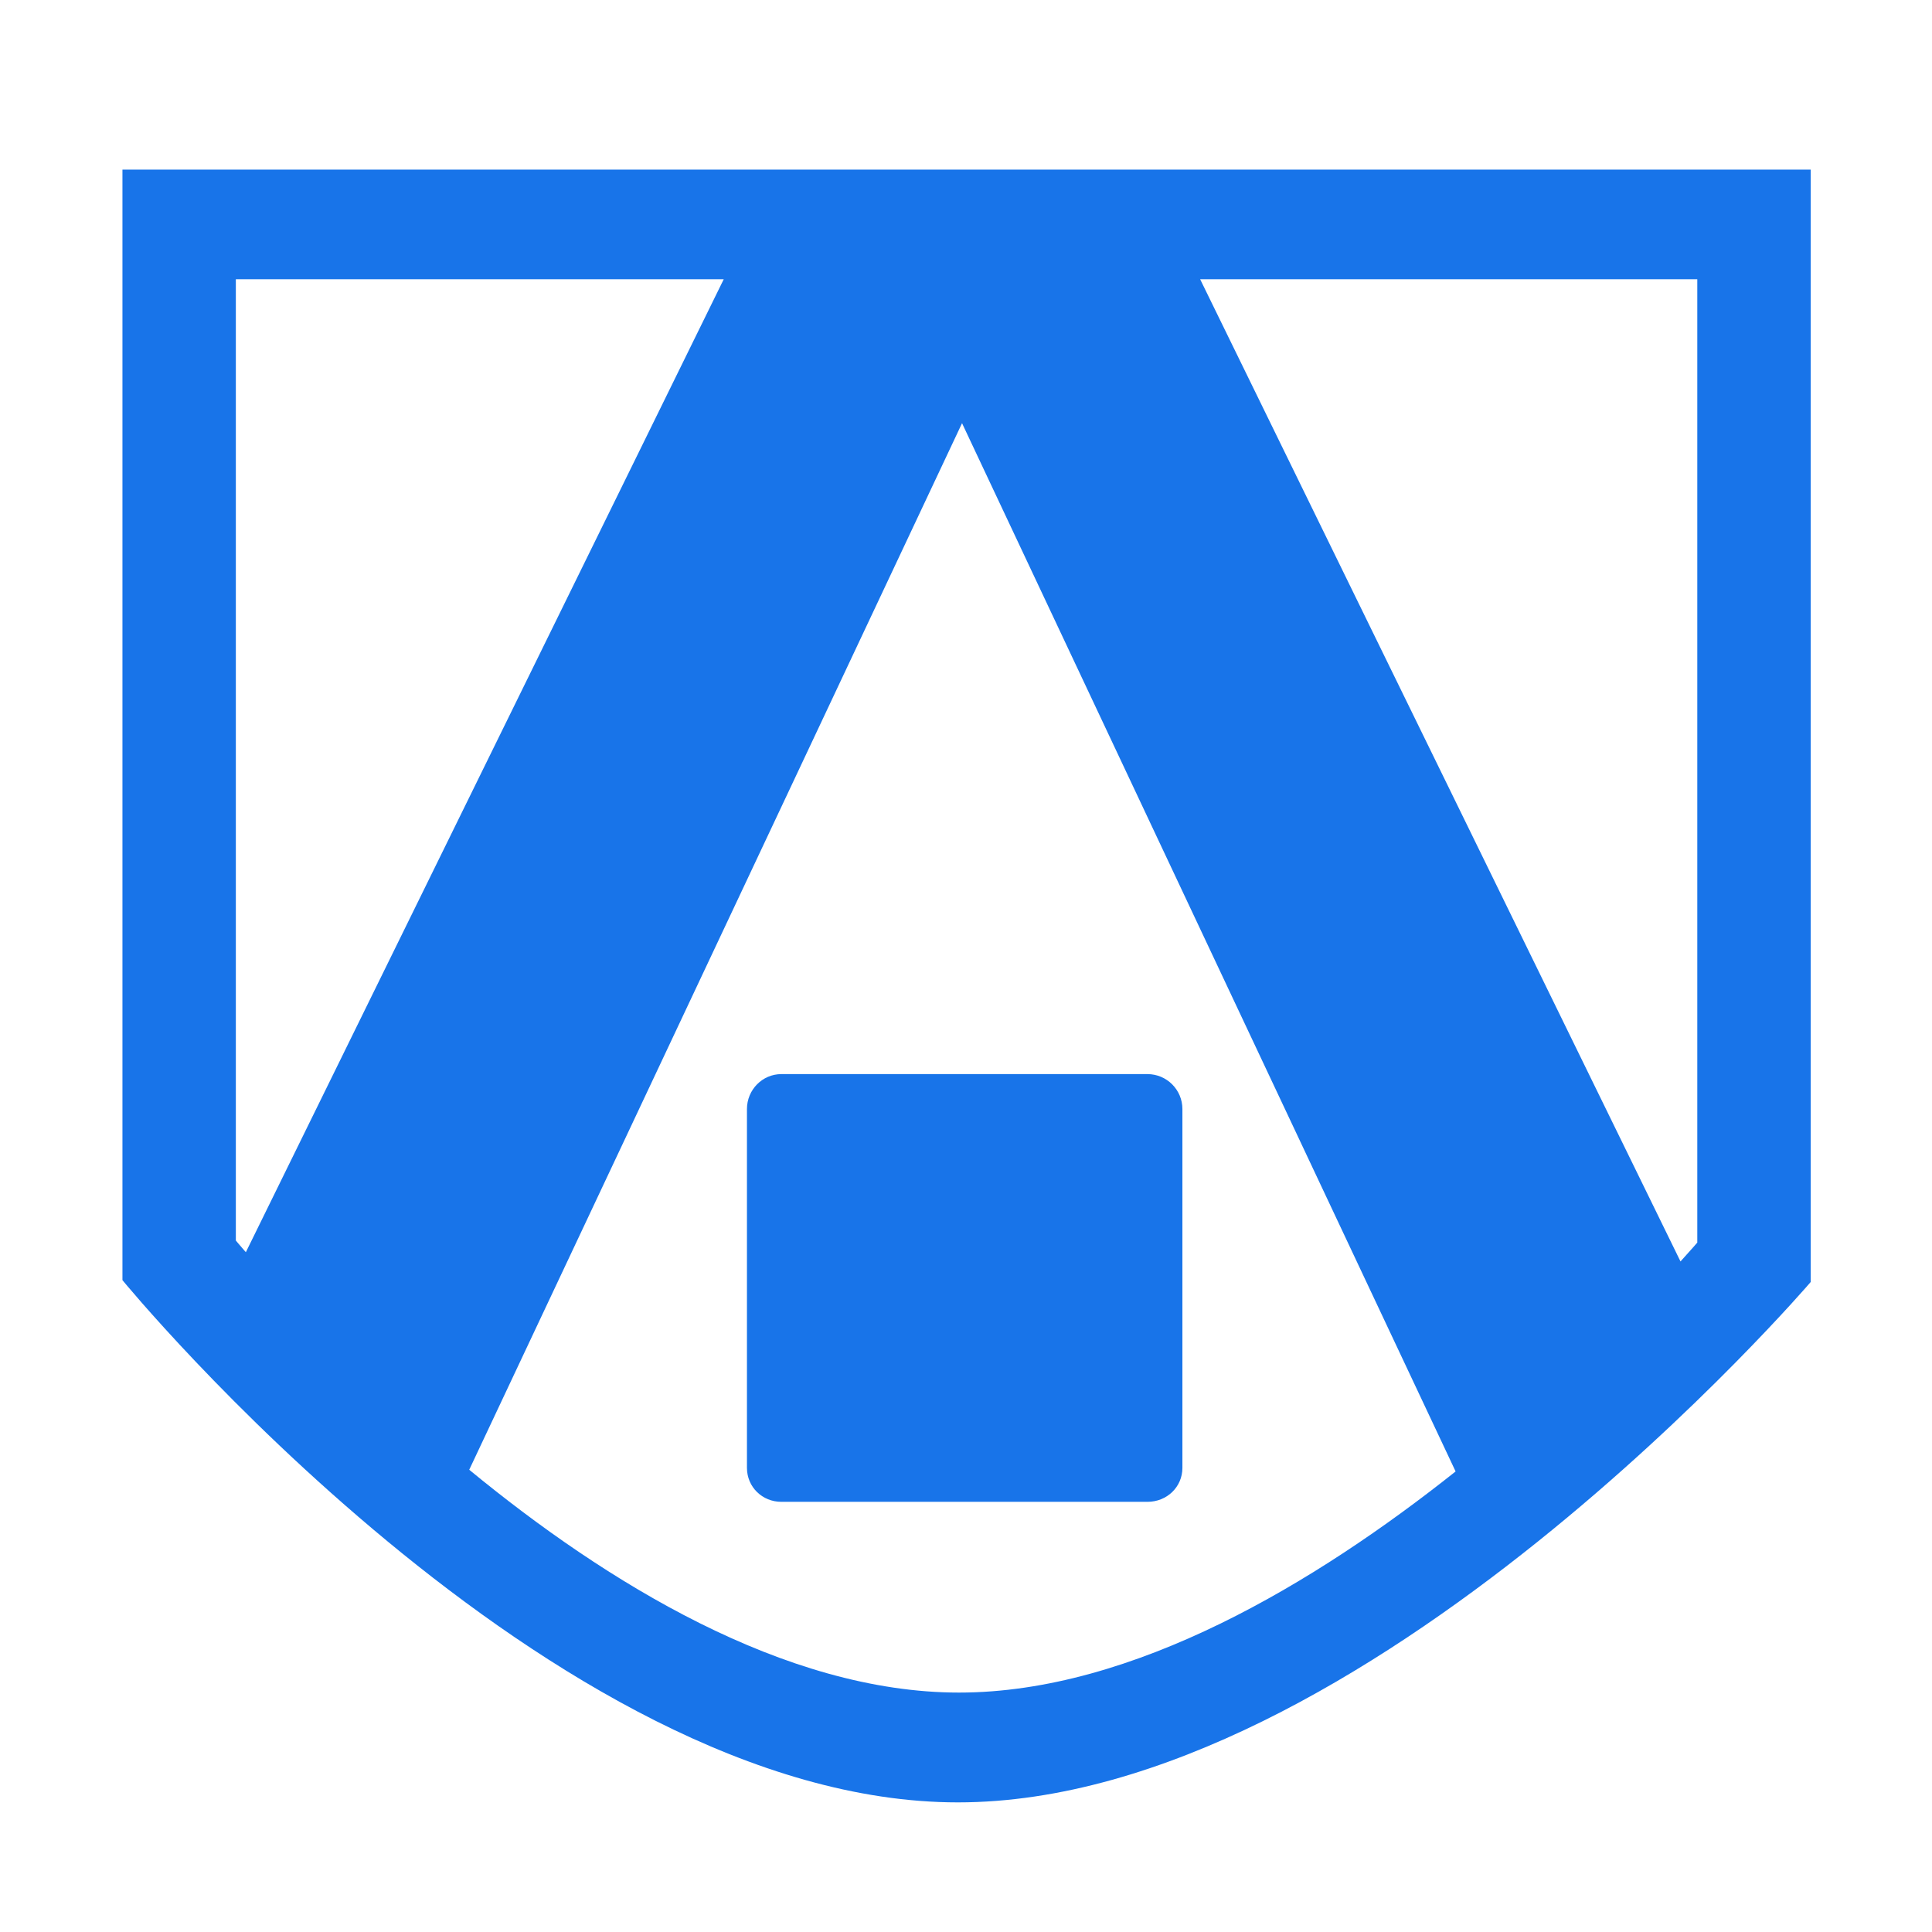
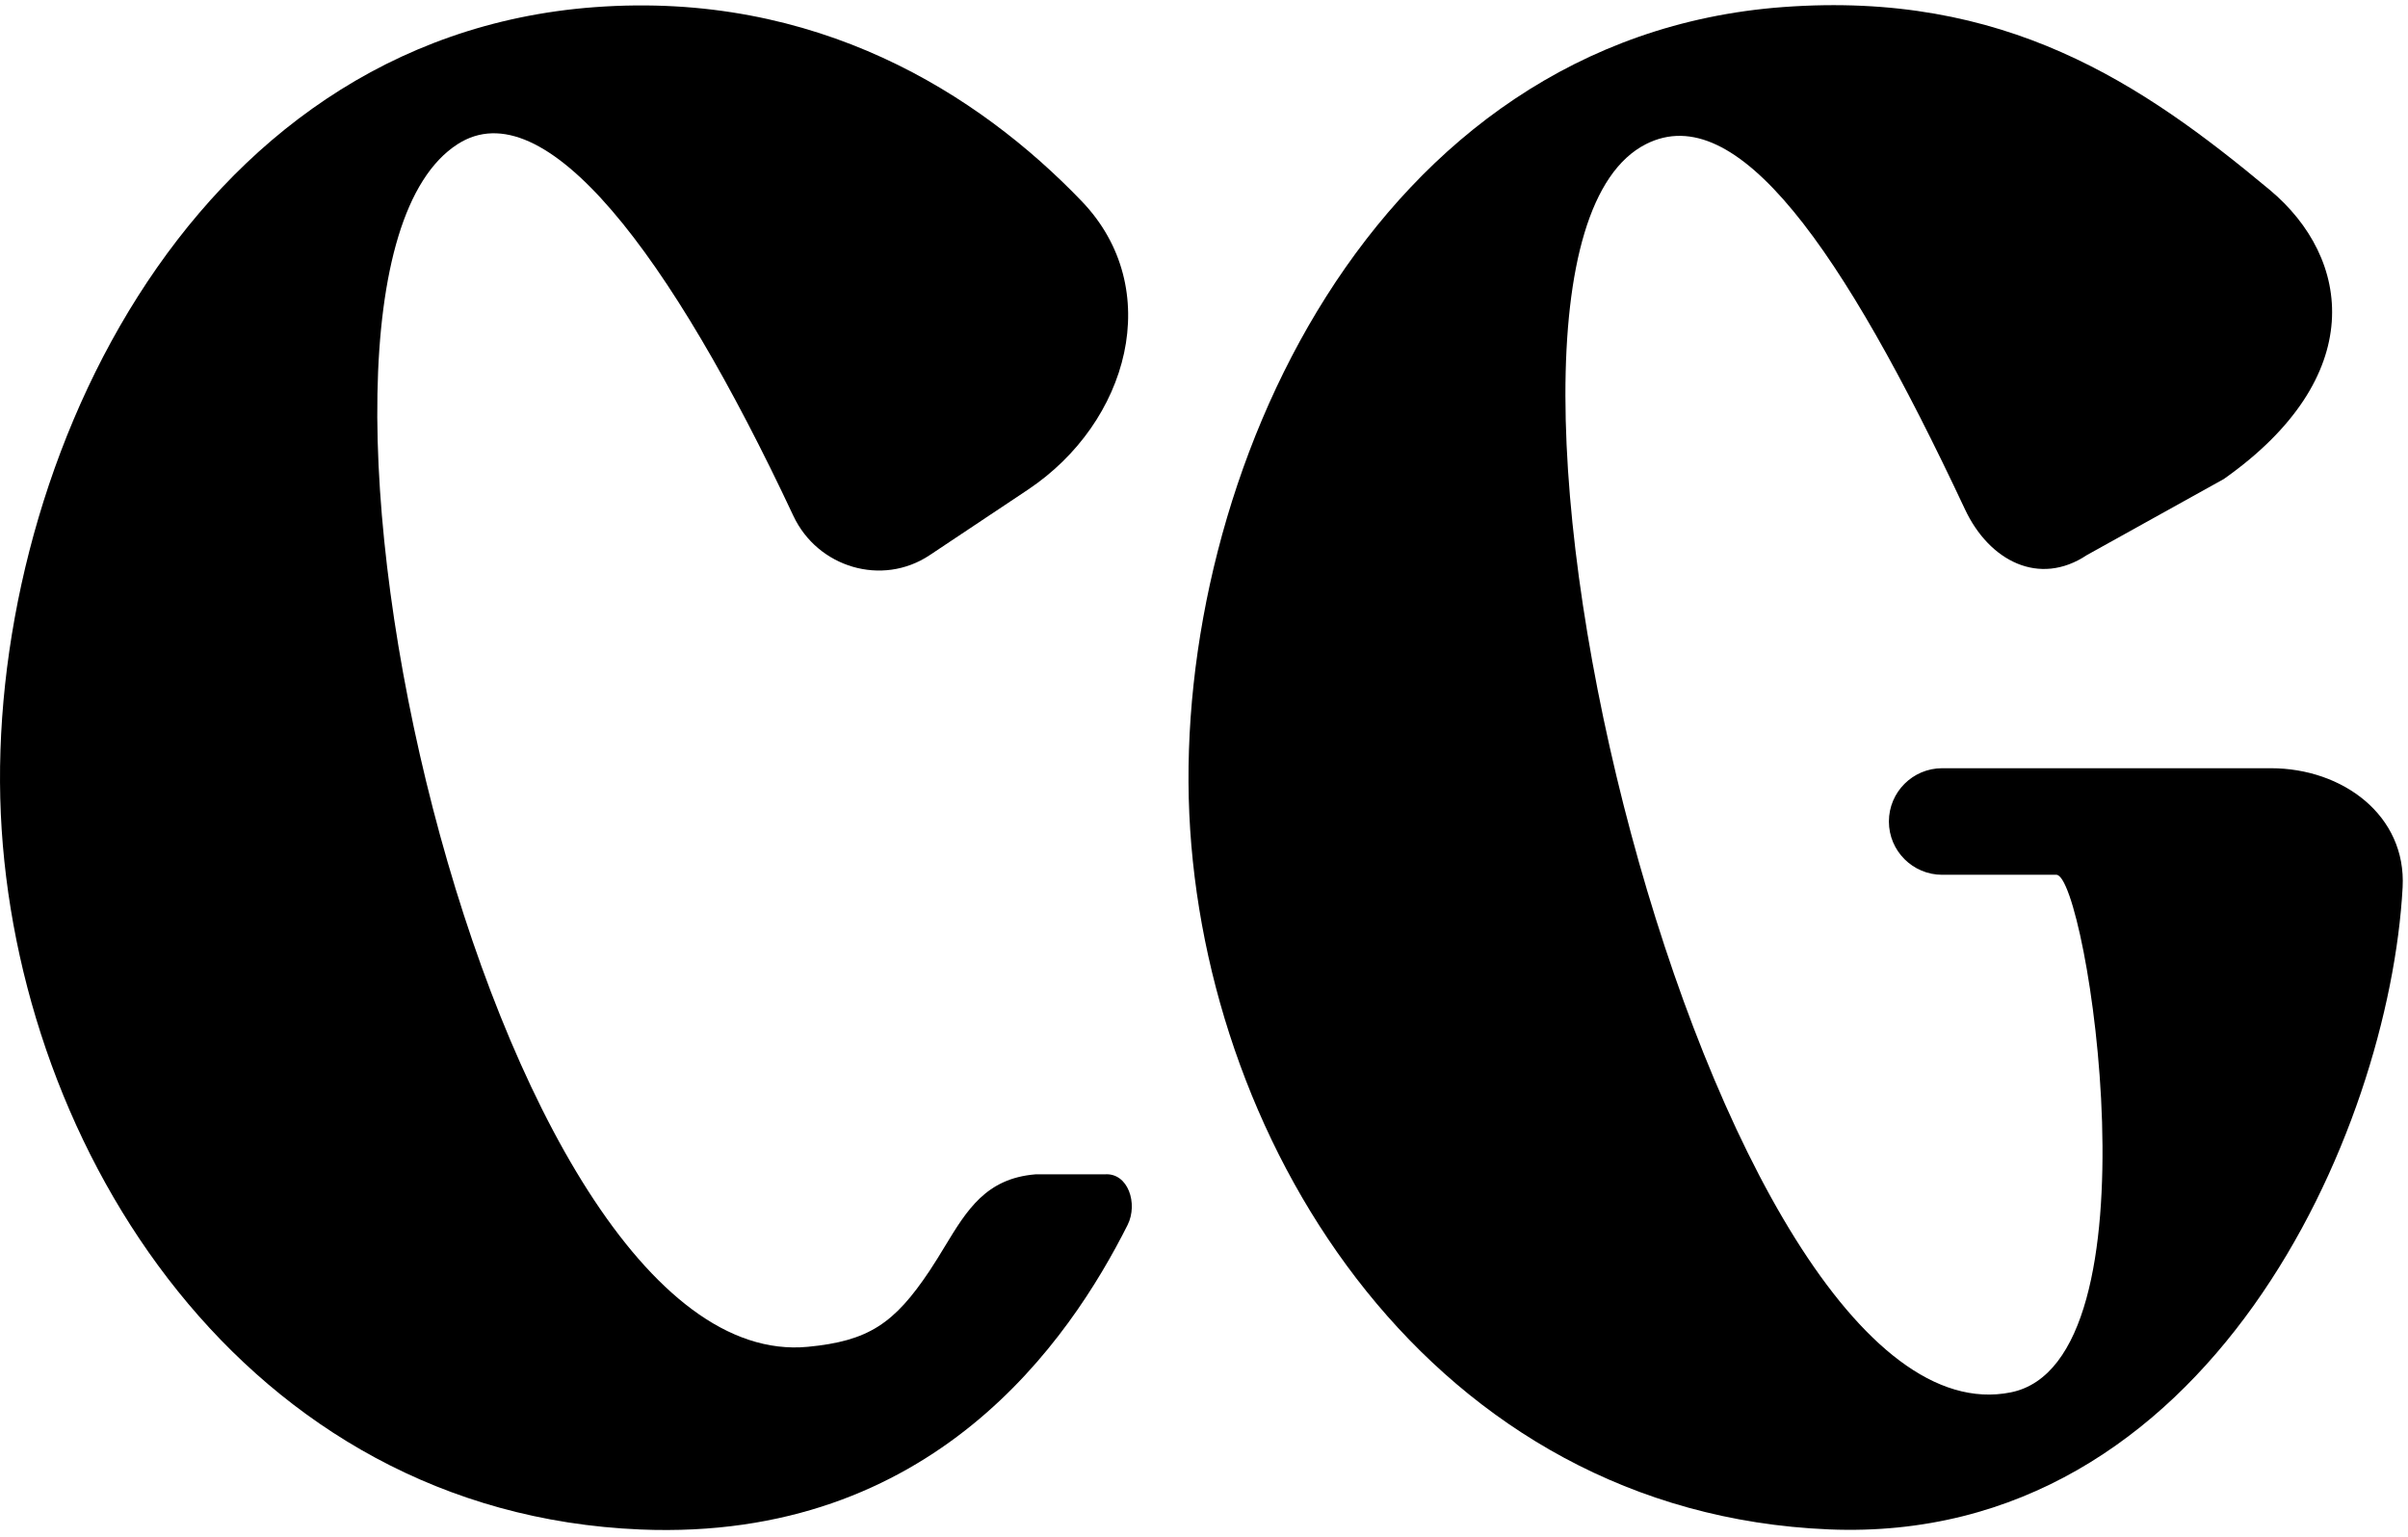
- <svg xmlns="http://www.w3.org/2000/svg" t="1730352564552" class="icon" viewBox="0 0 1024 1024" version="1.1" p-id="2545" width="200" height="200">
-   <path d="M64.9 89.9v588.6s226.9 276.8 442.8 276.8 452-275.8 452-275.8V89.9H64.9zM125 657.5V148h258.6L130.3 663.7c-3.5-4-5.3-6.2-5.3-6.2z m383.3 239.6c-92.5 0-187.4-58.7-259.6-118.1l261.2-554.7 261.6 555.6c-74.1 58.9-170.8 117.2-263.2 117.2z m391.3-238.5s-3.1 3.6-8.9 10L636.1 148h263.5v510.6z" fill="#1874E9" p-id="2546" />
-   <path d="M395.9 587.8V778c0 10.2 8.2 18 18.2 18h194.1c10.2 0 18.5-7.8 18.5-18V587.8c0-10.2-8.3-18.5-18.5-18.5H414.1c-10 0-18.2 8.3-18.2 18.5z" fill="#1874E9" p-id="2547" />
+ <svg xmlns="http://www.w3.org/2000/svg" width="188" height="120" viewBox="0 0 188 120">
+   <path d="M162.926 43.346L173.625 37.402C184.91 29.441 183.612 20.166 177.192 14.816C167.206 6.495 156.532 -0.732 139.215 0.551C107.118 2.928 91.664 37.402 92.853 63.554C94.041 89.707 111.873 118.138 142.781 119.425C172.527 120.665 186.548 88.294 187.58 69.293C187.885 63.684 182.912 59.988 177.295 59.988H151.633C149.335 59.988 147.472 61.851 147.472 64.149C147.472 66.447 149.335 68.309 151.633 68.309H160.549C162.926 68.309 168.87 106.349 156.982 108.727C133.553 113.412 110.851 20.16 128.516 11.249C135.585 7.684 143.79 19.255 153.416 39.779C155.31 43.817 159.216 45.819 162.926 43.346Z" />
+   <path d="M72.581 43.352L80.251 38.239C88.126 32.989 91.005 22.531 84.447 15.705C76.377 7.306 63.743 -0.724 46.426 0.559C14.329 2.936 -1.125 37.41 0.064 63.562C1.252 89.714 19.084 118.145 49.992 119.433C72.859 120.386 83.52 104.625 88.032 95.658C88.866 94.001 88.084 91.547 86.236 91.701H80.832C76.987 92.022 75.496 94.479 73.772 97.32C73.395 97.942 73.006 98.584 72.579 99.225C69.82 103.362 67.802 104.717 63.068 105.168C38.104 107.546 19.084 21.956 35.727 11.257C42.515 6.894 52.313 19.753 61.939 40.278C63.832 44.315 68.87 45.826 72.581 43.352Z" />
+   <defs>
+     <linearGradient id="paint0_linear_1168_2263" x1="140.215" y1="0.402" x2="140.215" y2="119.46" gradientUnits="userSpaceOnUse">
+       <stop stop-color="#35CE6A" />
+       <stop offset="1" stop-color="#189945" />
+     </linearGradient>
+     <linearGradient id="paint1_linear_1168_2263" x1="140.215" y1="0.402" x2="140.215" y2="119.46" gradientUnits="userSpaceOnUse">
+       <stop stop-color="#35CE6A" />
+       <stop offset="1" stop-color="#189945" />
+     </linearGradient>
+   </defs>
</svg>
